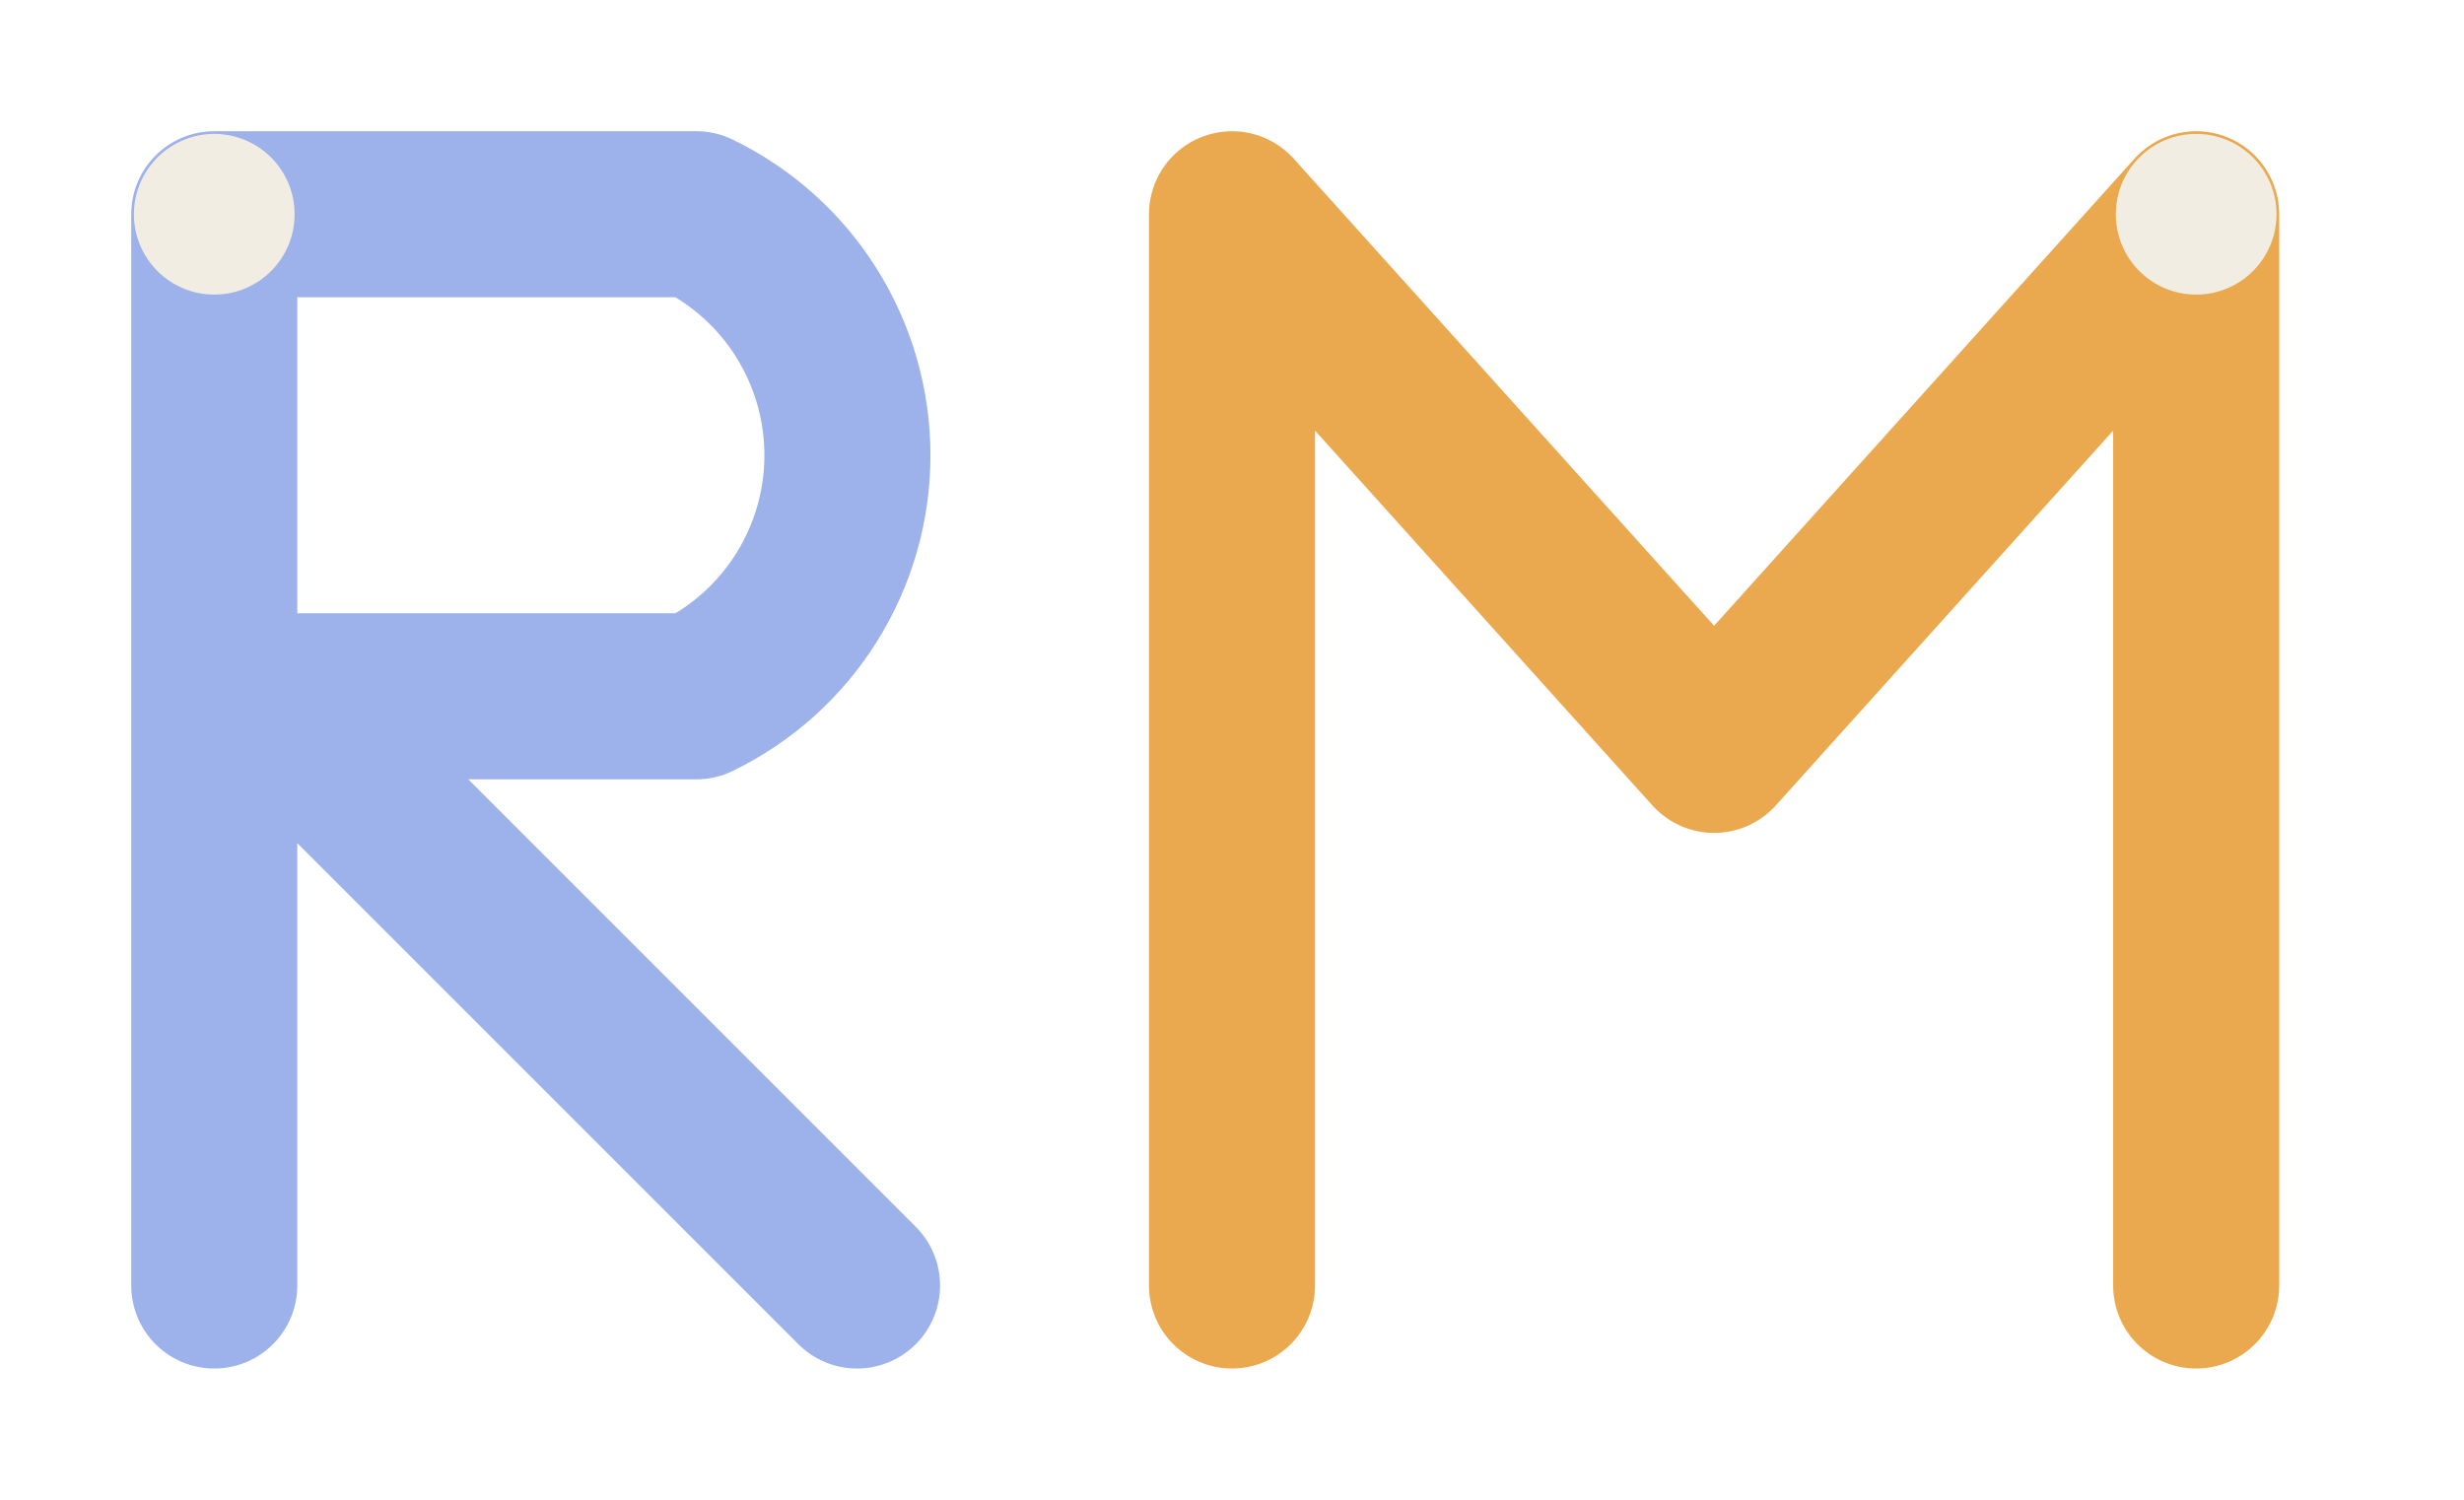
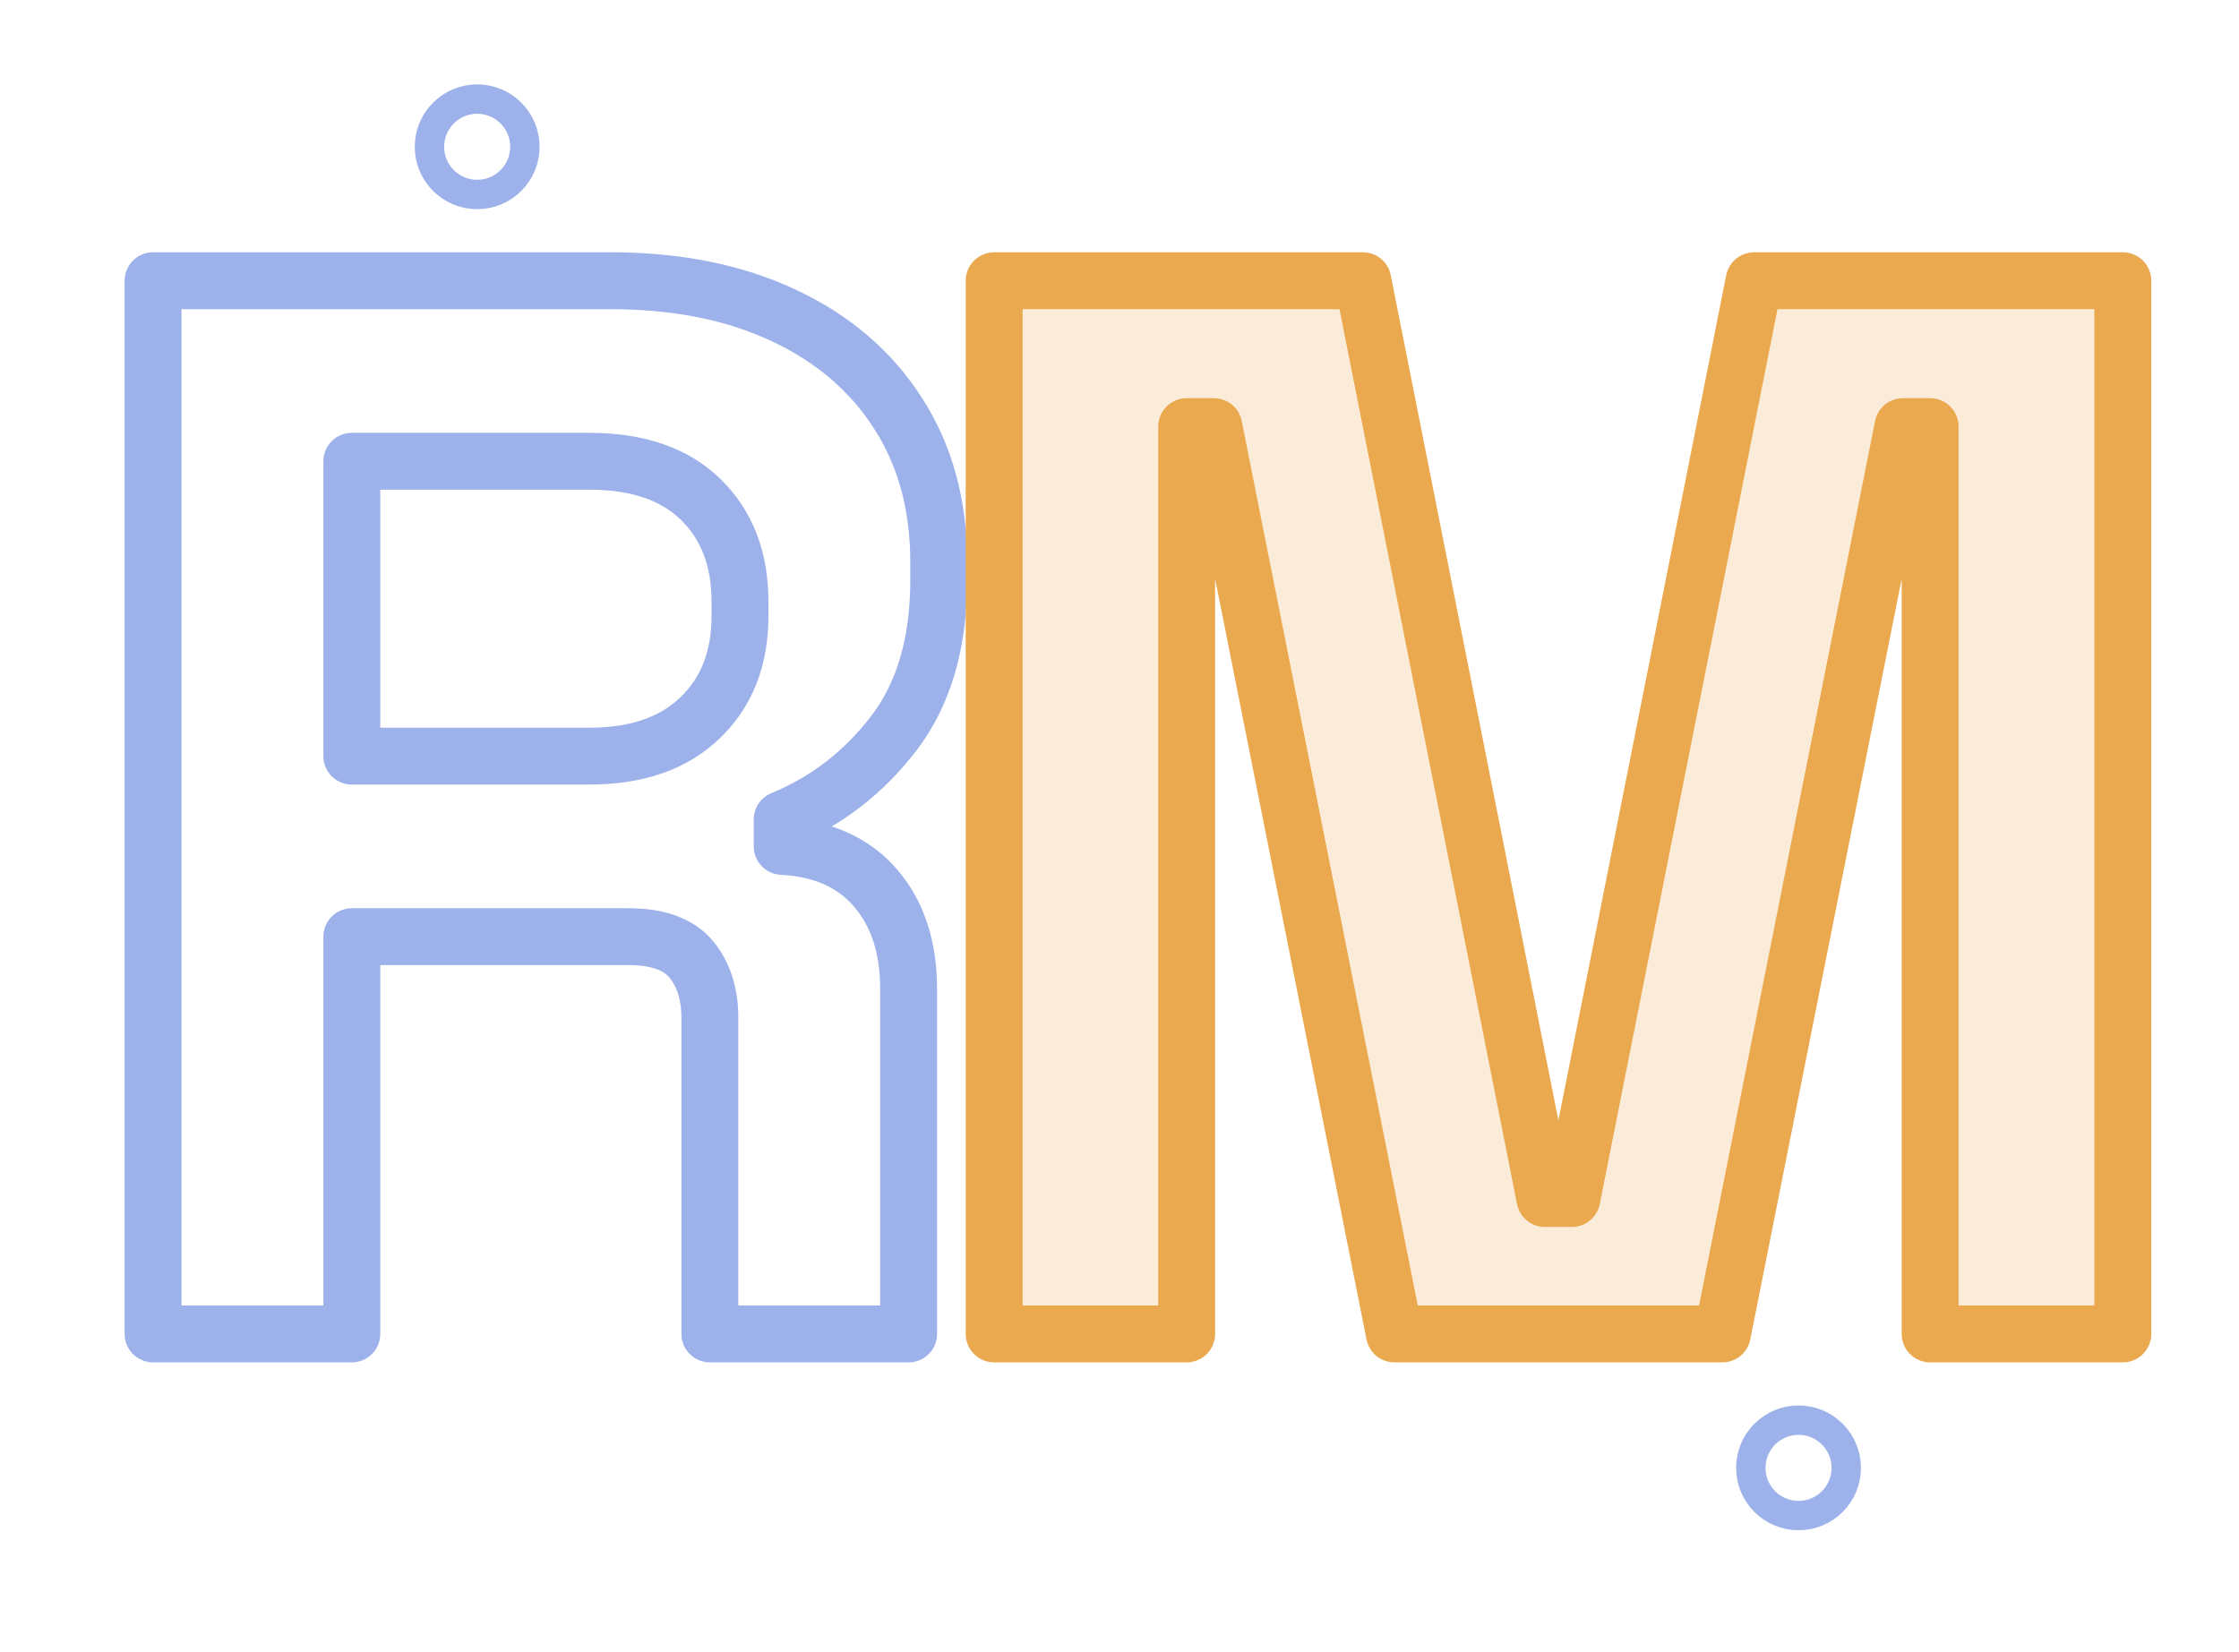
- <svg xmlns="http://www.w3.org/2000/svg" viewBox="0 0 46 28" fill="none" role="img" aria-label="Rafael MR">
-   <path d="M4 24 V4 H13 A5 5 0 0 1 13 13 H4 M5 13 L16 24" stroke="#9DB1EA" stroke-width="3.1" stroke-linecap="round" stroke-linejoin="round" />
-   <path d="M23 24 V4 L32 14 L41 4 V24" stroke="#EAA94E" stroke-width="3.1" stroke-linecap="round" stroke-linejoin="round" />
-   <circle cx="4" cy="4" r="1.5" fill="#F1EDE2" />
-   <circle cx="41" cy="4" r="1.5" fill="#F1EDE2" />
-   <circle cx="32" cy="14" r="1.5" fill="#EAA94E" />
+ <svg xmlns="http://www.w3.org/2000/svg" viewBox="-2 16 122 90" role="img" aria-label="Rafael MR">
+   <g transform="translate(0.93,88.7)">
+     <path d="M16.24 0L5.41 0L5.41-57.40L30.34-57.40Q35.75-57.40 39.77-55.51Q43.79-53.63 46.00-50.18Q48.22-46.74 48.22-42.07L48.22-42.07L48.22-41.08Q48.22-35.92 45.76-32.72Q43.30-29.52 39.69-28.04L39.69-28.04L39.69-26.57Q42.97-26.40 44.77-24.31Q46.58-22.22 46.58-18.78L46.58-18.78L46.58 0L35.75 0L35.75-17.22Q35.75-19.19 34.73-20.42Q33.70-21.65 31.32-21.65L31.32-21.65L16.24-21.65L16.24 0ZM16.24-47.56L16.24-31.49L29.19-31.49Q33.05-31.49 35.22-33.58Q37.39-35.67 37.39-39.11L37.39-39.11L37.39-39.93Q37.39-43.38 35.26-45.47Q33.13-47.56 29.19-47.56L29.19-47.56L16.24-47.56Z" fill="none" stroke="#9db1ea" stroke-width="3.1" stroke-linejoin="round" />
+     <path d="M61.73 0L51.24 0L51.24-57.40L71.33-57.40L81.25-7.38L82.72-7.38L92.65-57.40L112.74-57.40L112.74 0L102.24 0L102.24-49.45L100.76-49.45L90.92 0L73.05 0L63.21-49.45L61.73-49.45L61.73 0Z" fill="#eaa94e" fill-opacity="0.22" stroke="#eaa94e" stroke-width="3.1" stroke-linejoin="round" />
+   </g>
+   <g fill="none" stroke="#9db1ea" stroke-width="1.6">
+     <circle cx="24" cy="24" r="2.6" />
+     <circle cx="96" cy="96" r="2.6" />
+   </g>
</svg>
